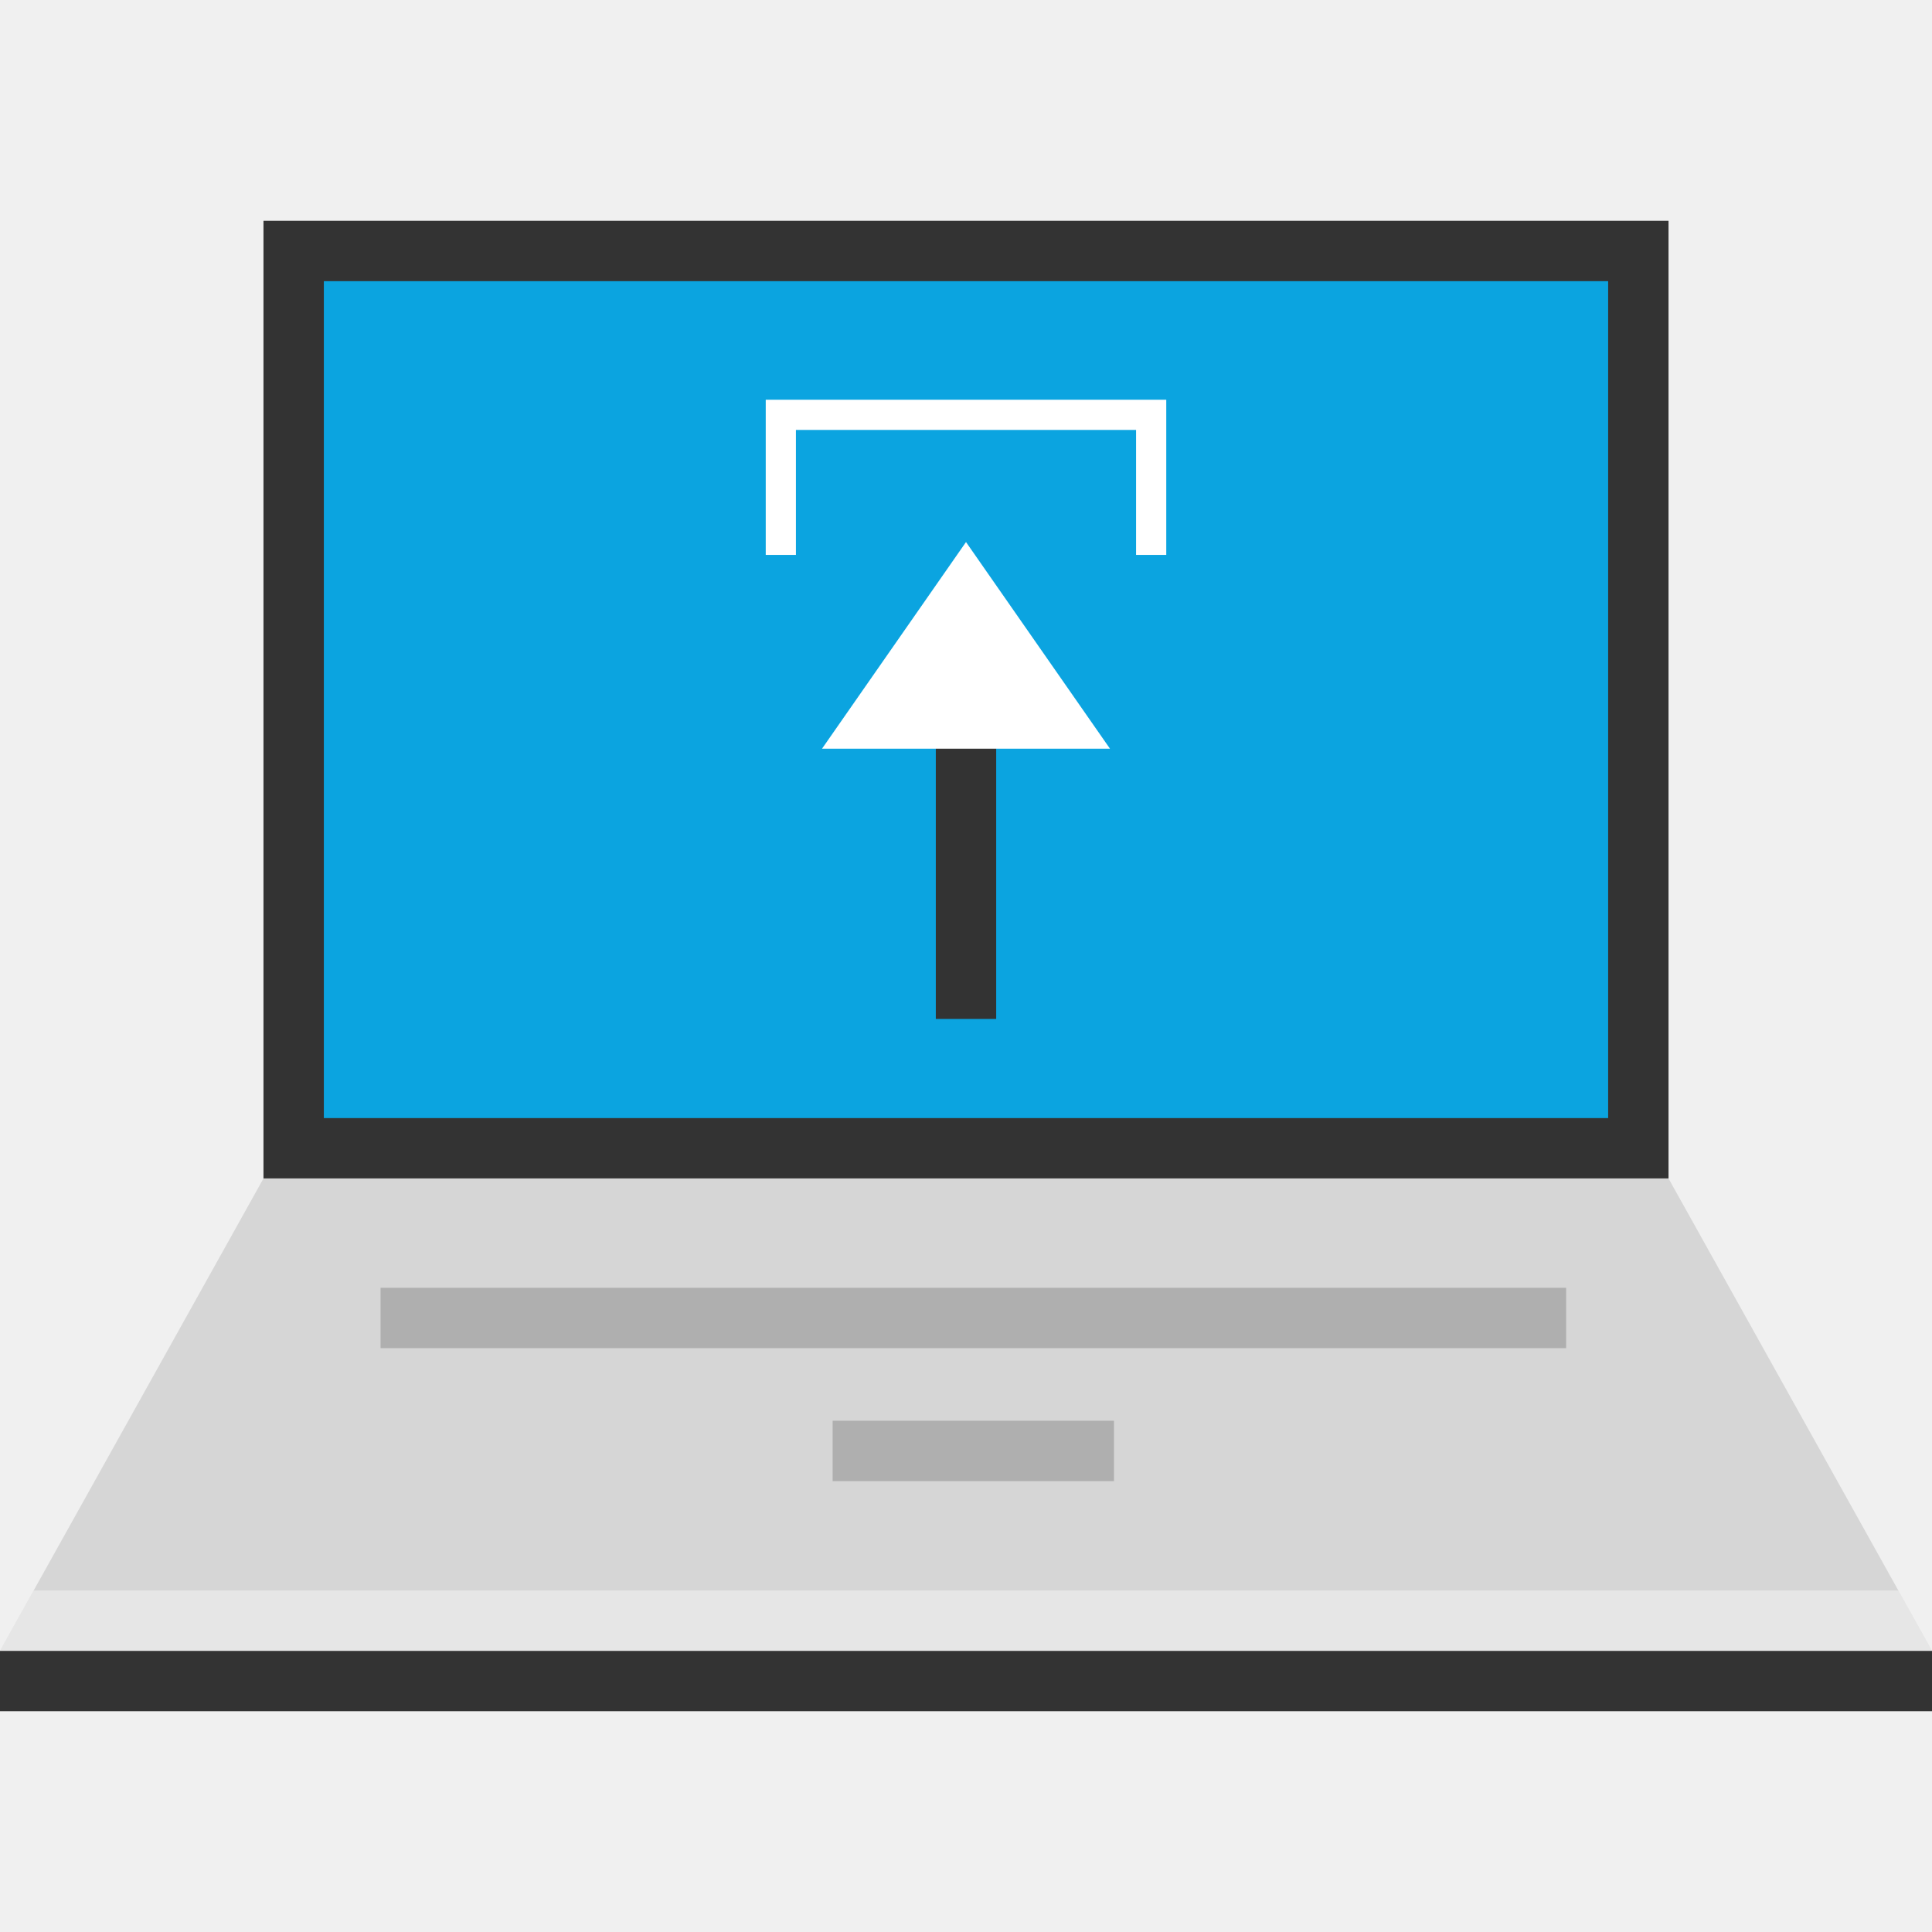
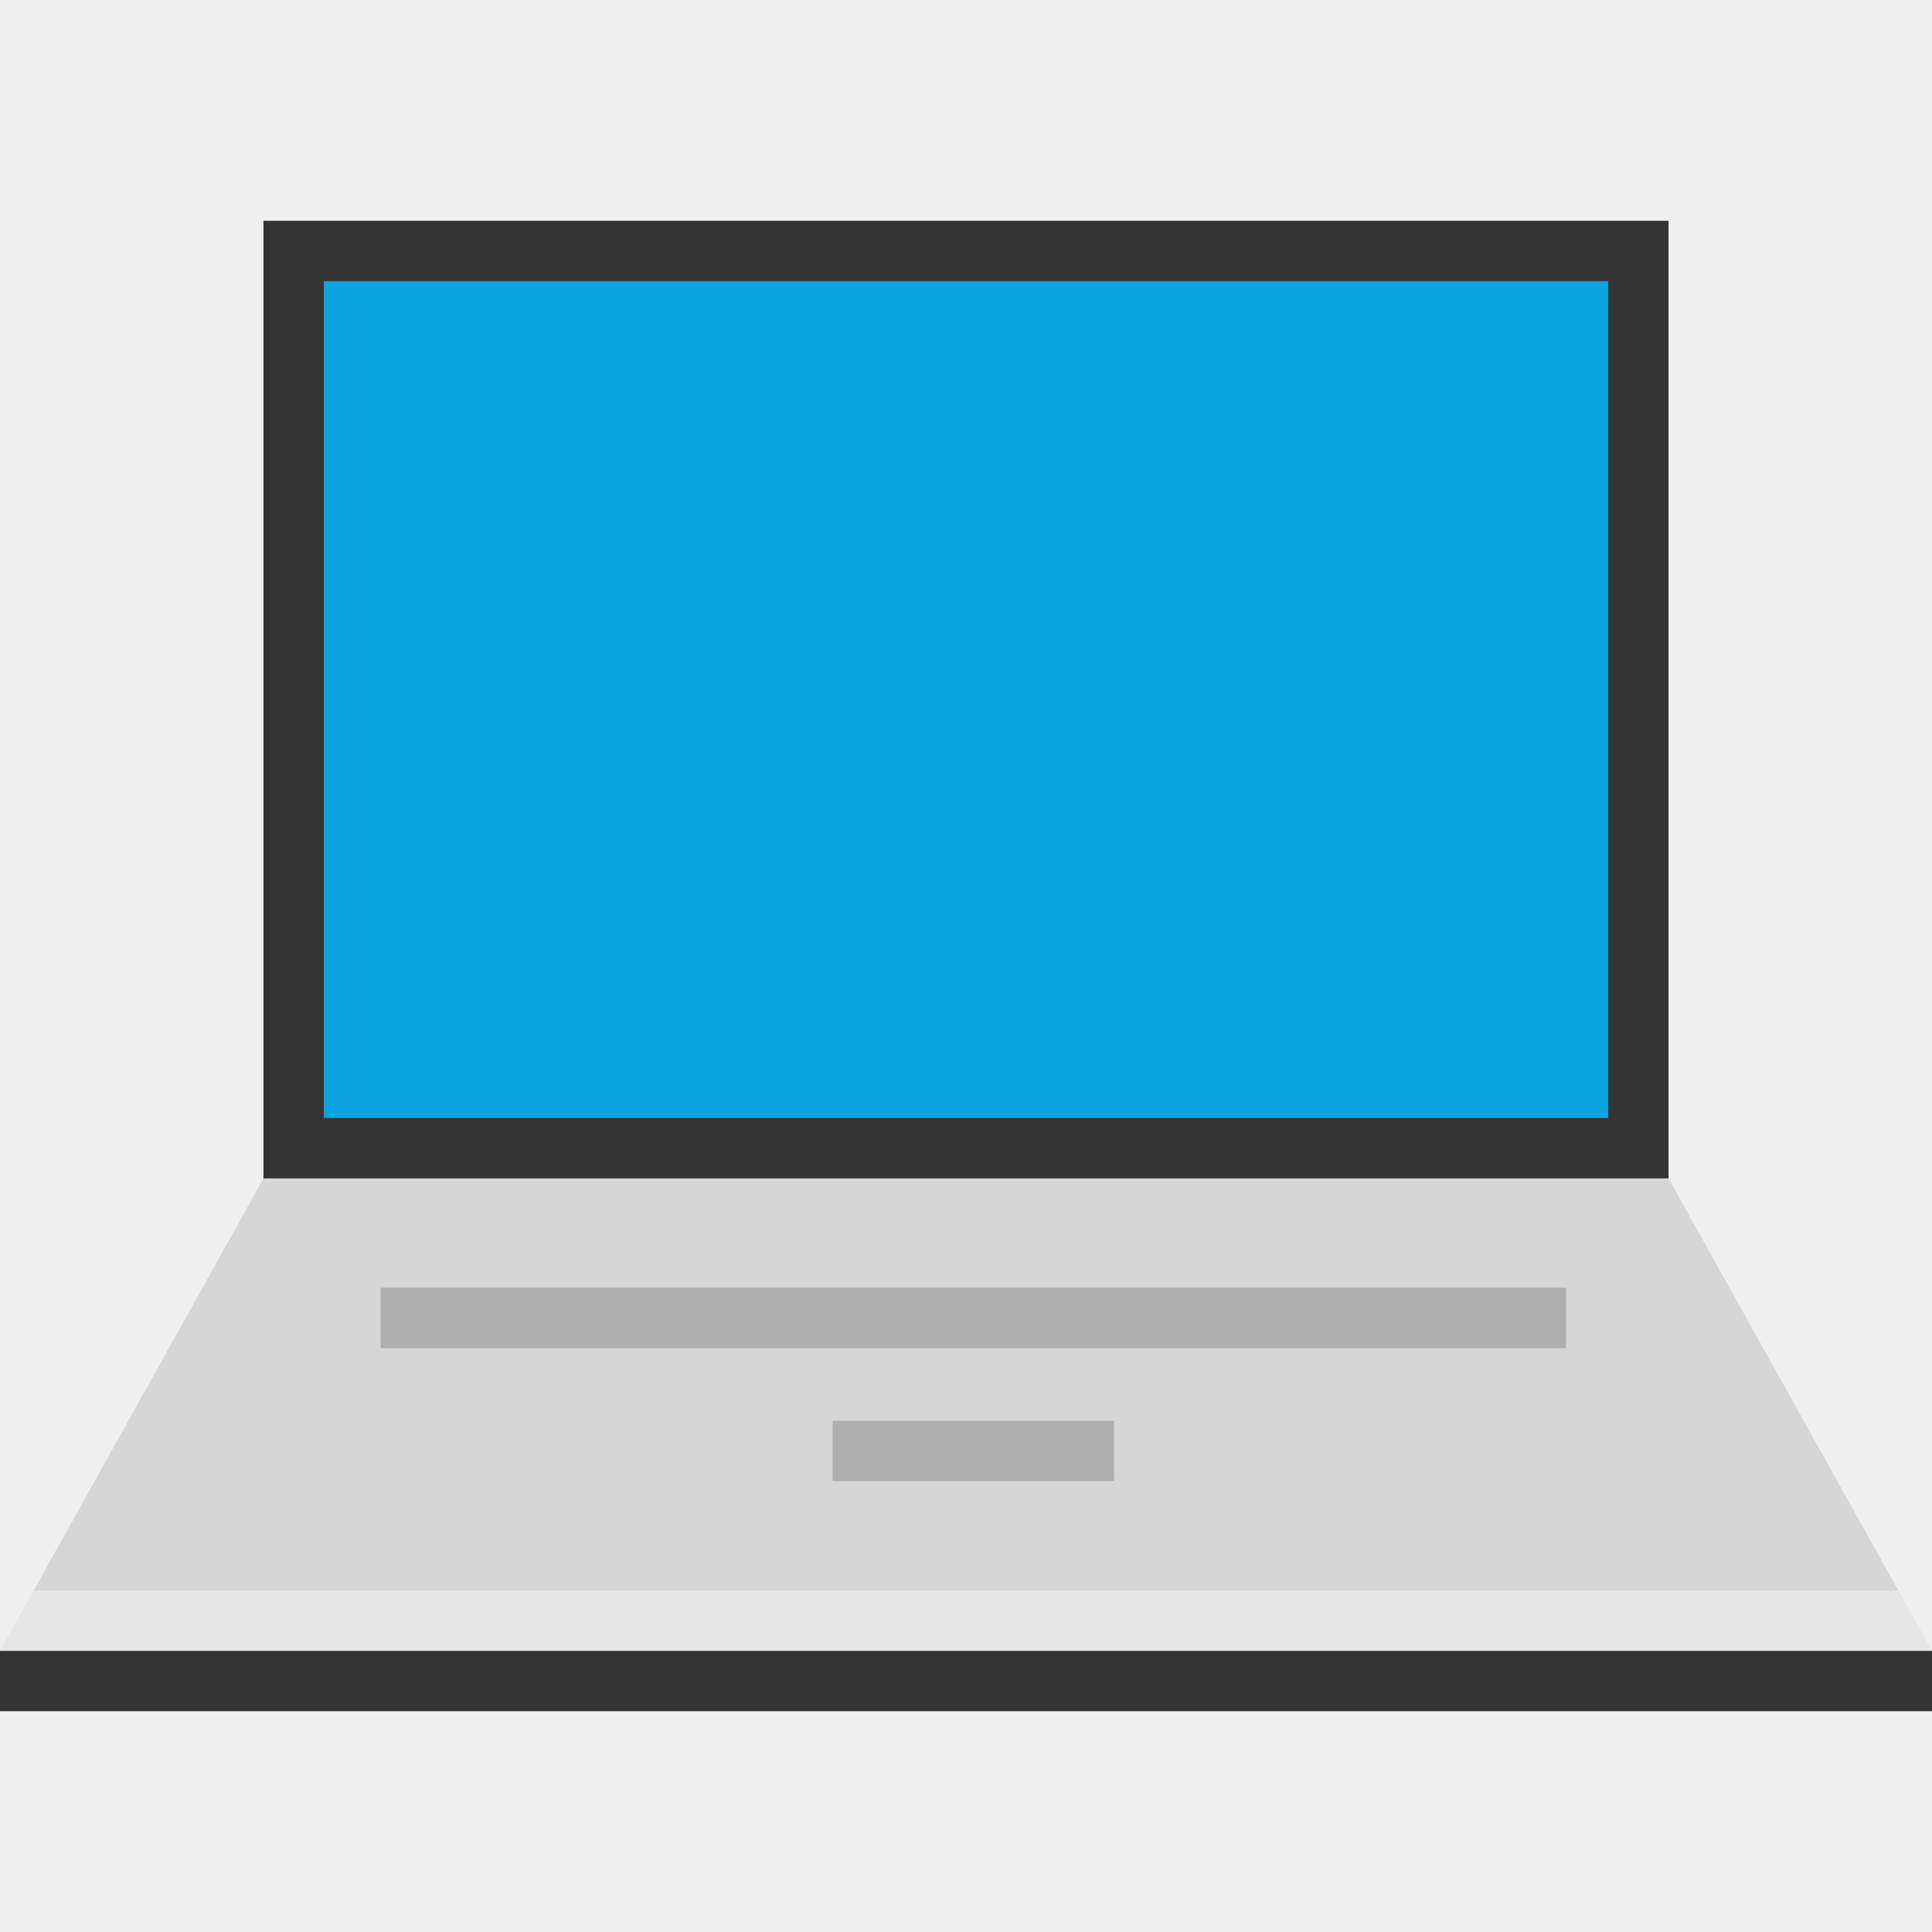
<svg xmlns="http://www.w3.org/2000/svg" version="1.1" id="Layer_1" viewBox="0 0 512 512" xml:space="preserve">
-   <rect x="69.824" y="58.512" style="fill:#333333;" width="372.352" height="253.792" />
-   <rect x="85.824" y="74.512" style="fill:#0BA4E0;" width="340.352" height="221.792" />
-   <polygon style="fill:#D6D6D6;" points="442.176,312.304 69.824,312.304 0,437.488 512,437.488 " />
-   <rect x="100.848" y="341.28" style="fill:#AFAFAF;" width="314.192" height="16" />
-   <rect y="437.488" style="fill:#333333;" width="512" height="16" />
-   <rect x="220.656" y="376.512" style="fill:#AFAFAF;" width="74.56" height="16" />
-   <g style="opacity:0.4;">
-     <polygon style="fill:#FFFFFF;" points="503.072,421.488 8.928,421.488 0,437.488 512,437.488  " />
-   </g>
-   <rect x="248" y="190.064" style="fill:#333333;" width="16" height="79.968" />
-   <g>
-     <polygon style="fill:#FFFFFF;" points="294.16,198.416 256,143.648 217.84,198.416  " />
-     <polygon style="fill:#FFFFFF;" points="309.072,147.056 301.072,147.056 301.072,113.936 210.928,113.936 210.928,147.056    202.928,147.056 202.928,105.936 309.072,105.936  " />
+   <defs id="defs7" />
+   <rect x="69.824" y="58.512" style="fill:#333333;" width="372.352" height="253.792" id="rect1" />
+   <rect x="85.824" y="74.512" style="fill:#0BA4E0;" width="340.352" height="221.792" id="rect2" />
+   <polygon style="fill:#D6D6D6;" points="442.176,312.304 69.824,312.304 0,437.488 512,437.488 " id="polygon2" />
+   <rect x="100.848" y="341.28" style="fill:#AFAFAF;" width="314.192" height="16" id="rect3" />
+   <rect y="437.488" style="fill:#333333;" width="512" height="16" id="rect4" />
+   <rect x="220.656" y="376.512" style="fill:#AFAFAF;" width="74.56" height="16" id="rect5" />
+   <g style="opacity:0.4;" id="g5">
+     <polygon style="display:inline;fill:#ffffff" points="503.072,421.488 8.928,421.488 0,437.488 512,437.488 " id="polygon5" />
  </g>
</svg>
